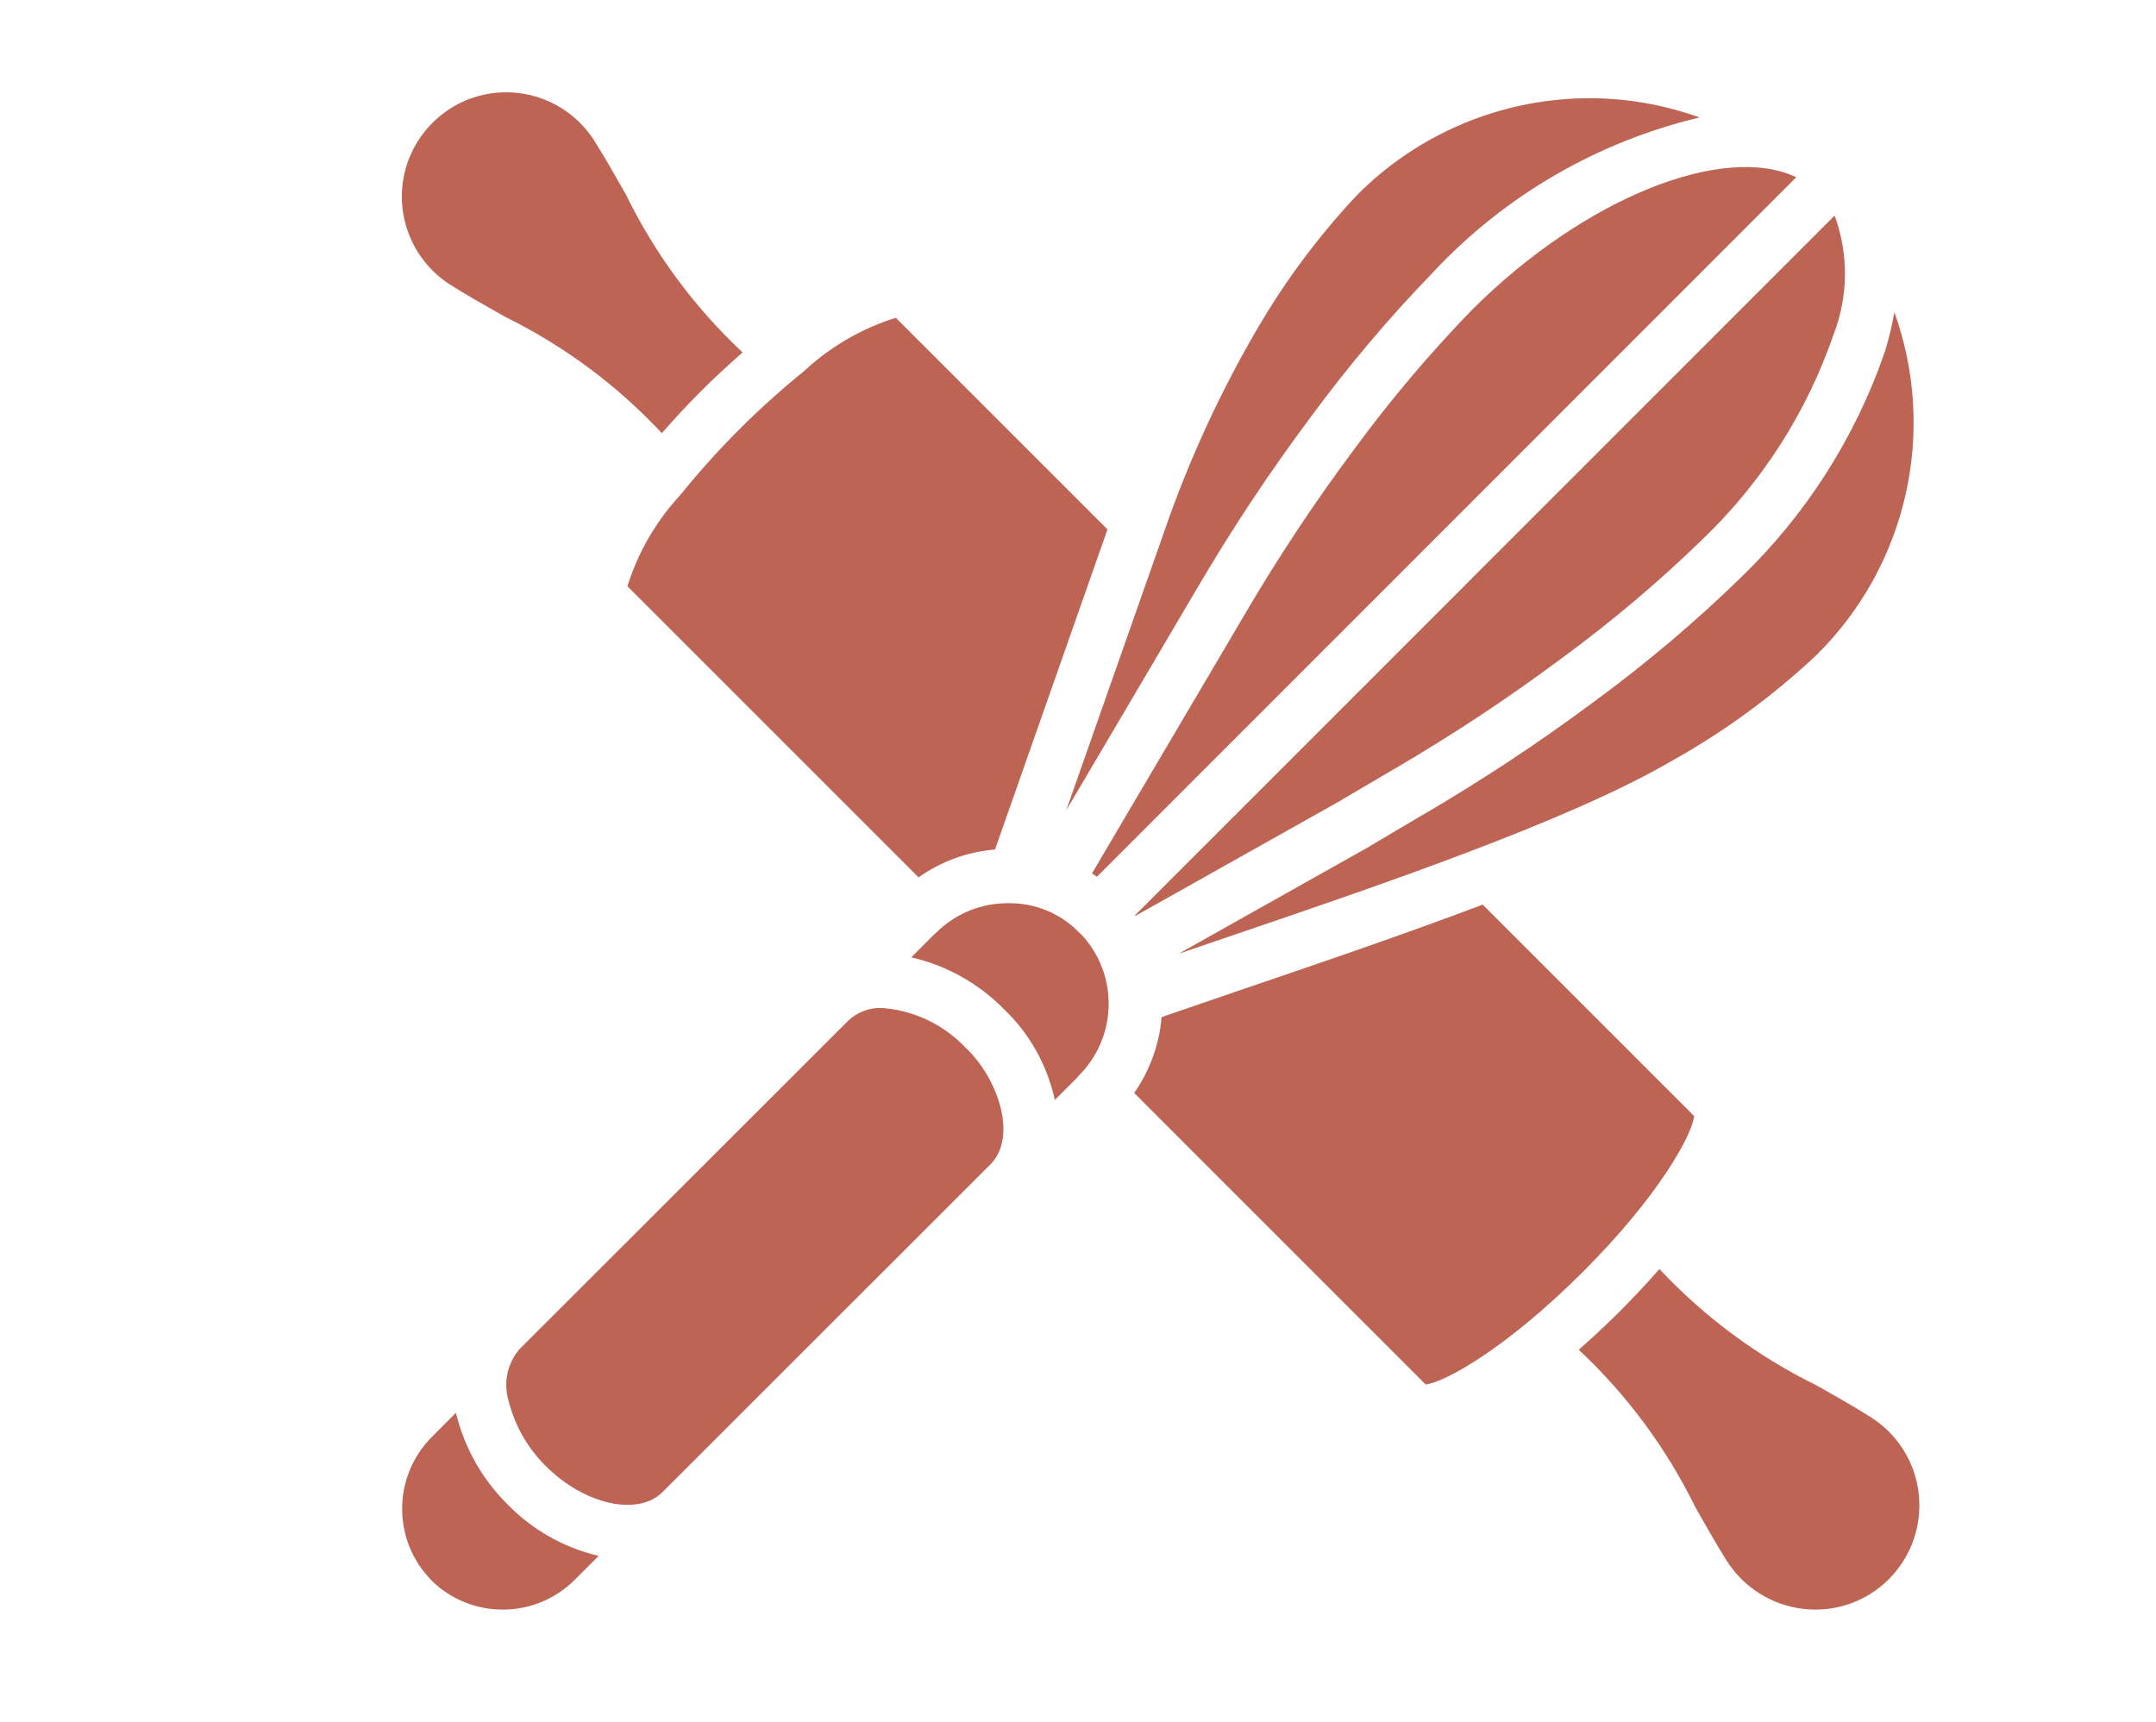
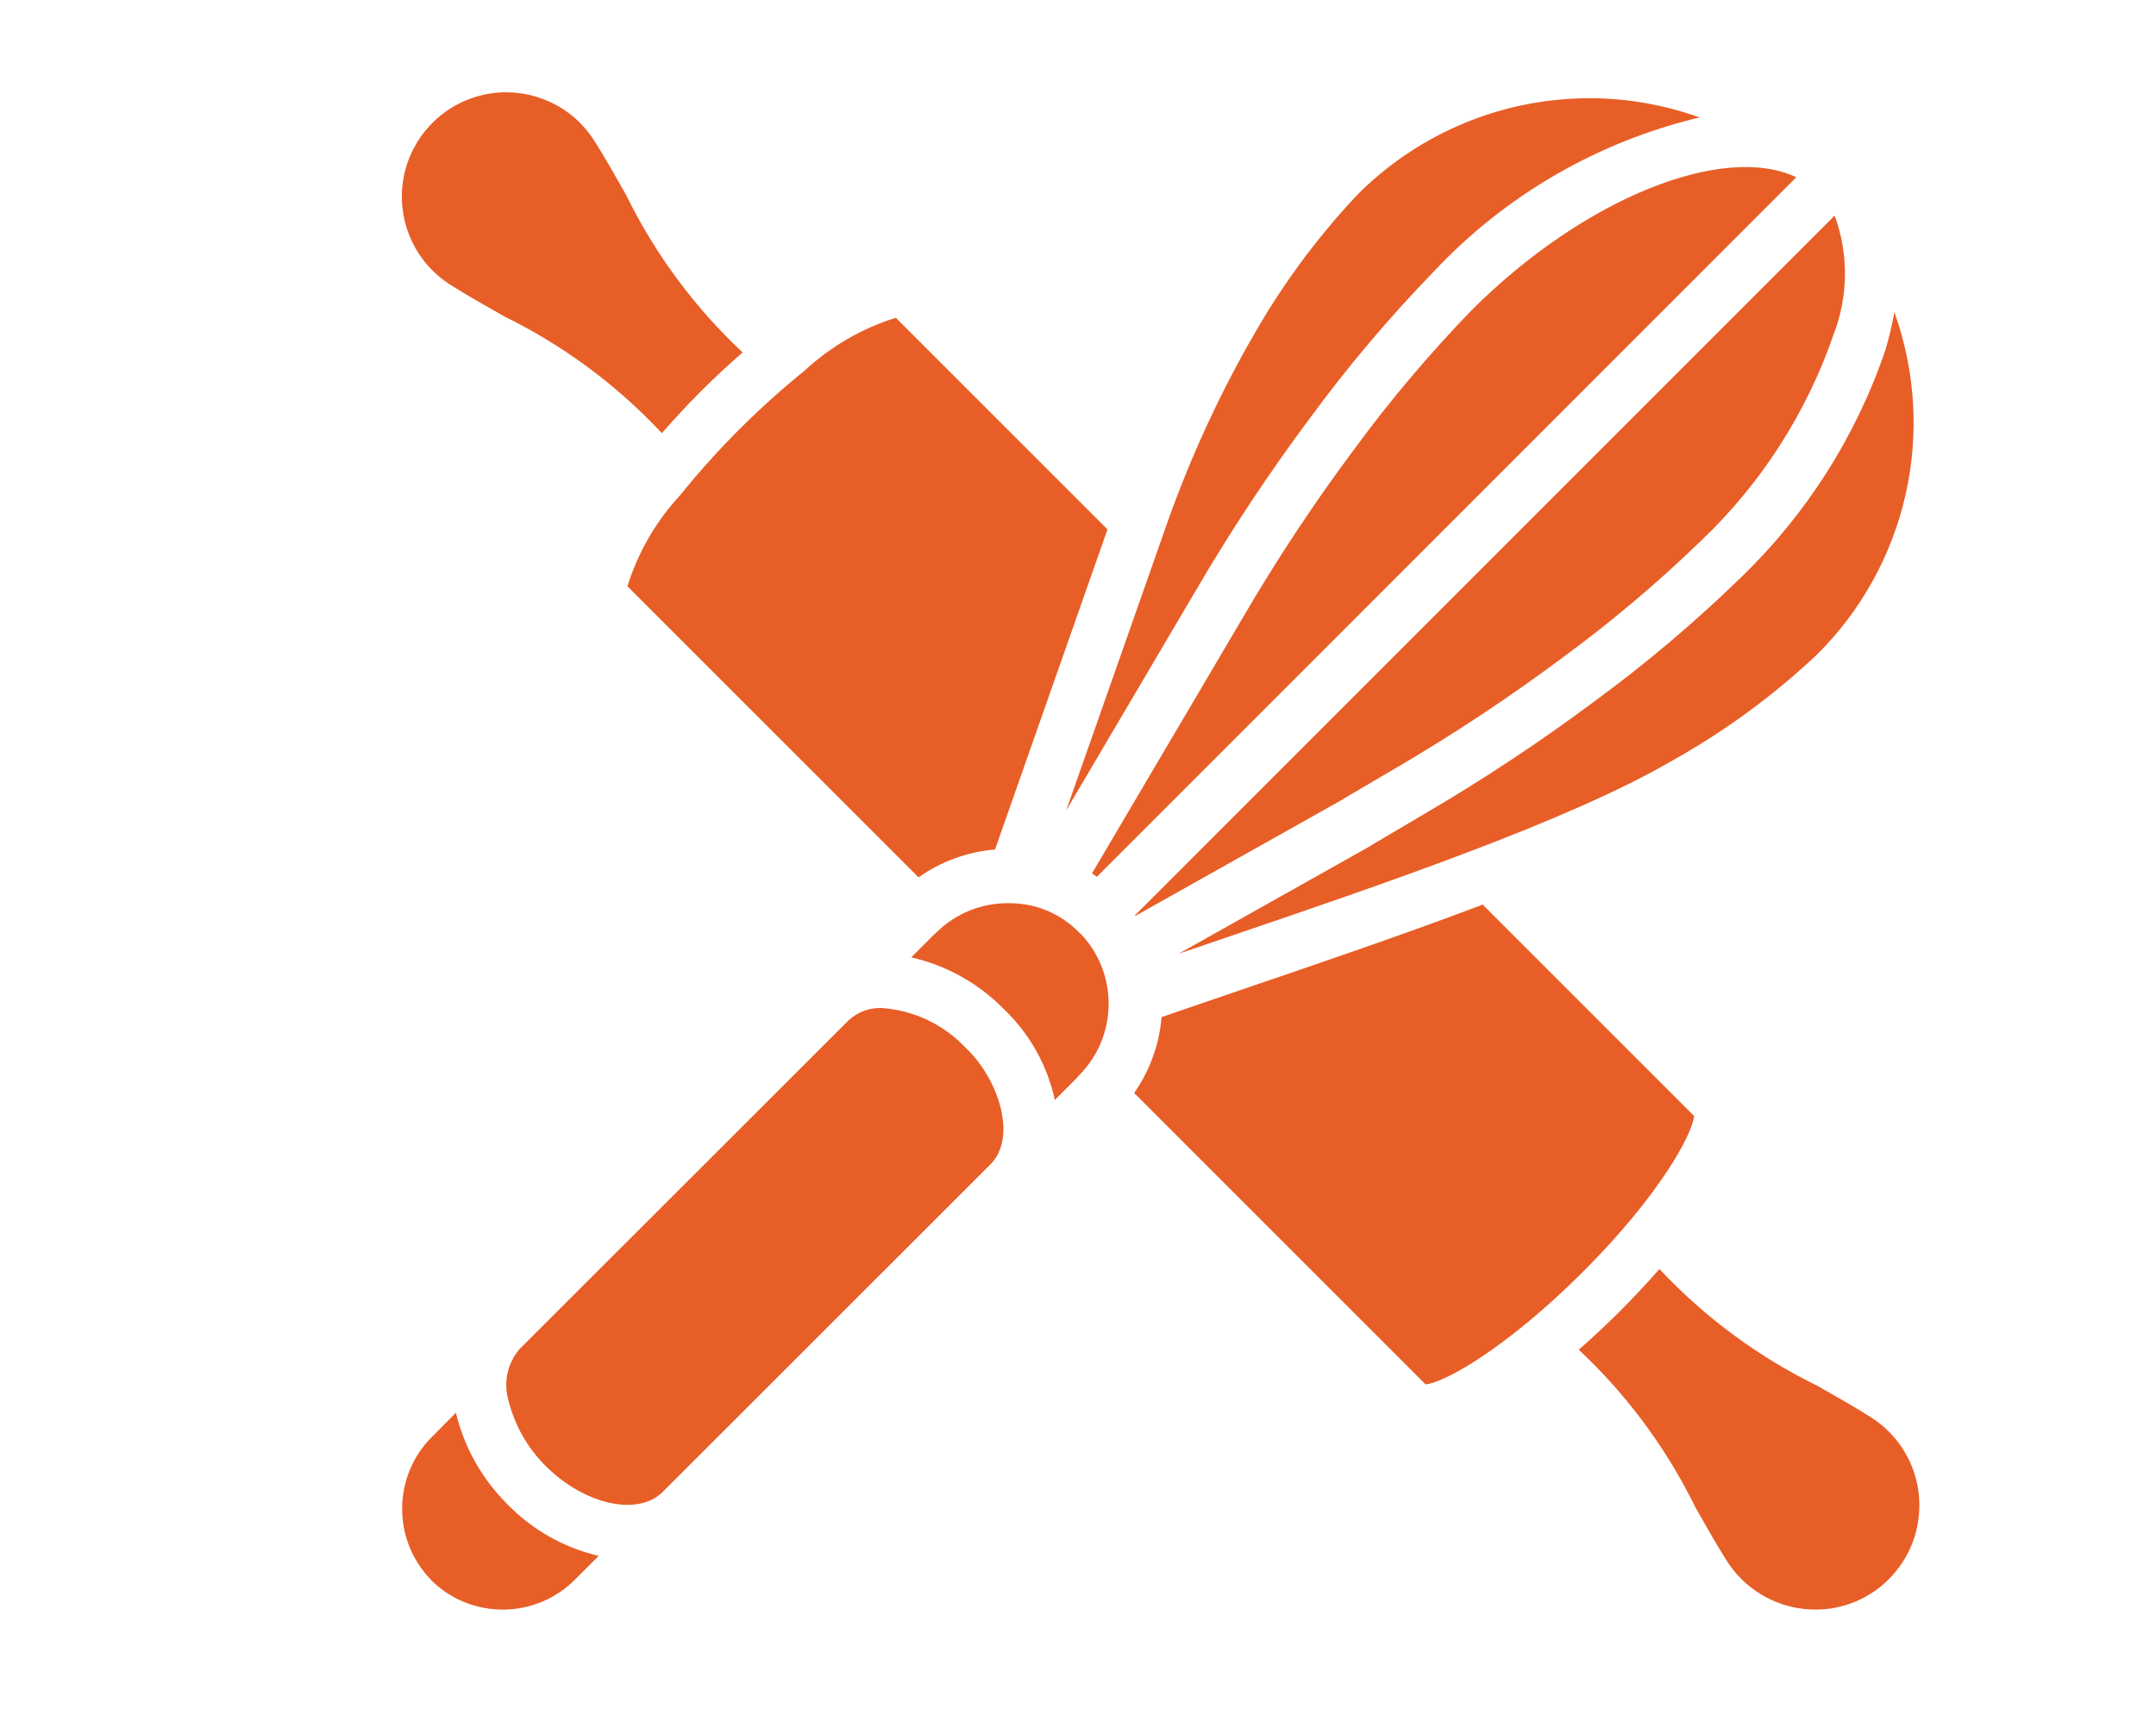
<svg xmlns="http://www.w3.org/2000/svg" id="Layer_1" data-name="Layer 1" viewBox="0 0 960 766.63">
  <defs>
    <style>
      .cls-1 {
-         fill: #bd6455;
+         fill: #e85e27;
      }
    </style>
  </defs>
  <path id="Shape" class="cls-1" d="M808.85,291.68A325.35,325.35,0,0,1,744.11,339c-45.7,26.65-129.81,55.27-197.39,78.26l-21.91,7.47,84.79-47.66a13,13,0,0,0,1.15-.74L632,363.77l1.21-.71a818.13,818.13,0,0,0,77.11-51,613,613,0,0,0,64.42-54.47A254.69,254.69,0,0,0,839.5,155.9a148.17,148.17,0,0,0,4-16.9,145.49,145.49,0,0,1-34.65,152.68ZM479.41,480.12l-9.73,9.72a79.08,79.08,0,0,0-22.93-40.71,84,84,0,0,0-41-22.8l9.88-9.89a11.62,11.62,0,0,0,1.05-.93,45,45,0,0,1,33-13.28A42.79,42.79,0,0,1,480.24,415a9.69,9.69,0,0,0,1.21,1.1,45.18,45.18,0,0,1-1.21,63,10.22,10.22,0,0,0-.83,1ZM295.05,664.41c-11,11-34.81,5.68-52.08-11.58a62,62,0,0,1-16.54-29.11,24.5,24.5,0,0,1,4.9-22.93l146.11-146,.2-.2a20.53,20.53,0,0,1,15.12-5.69h.06a56.72,56.72,0,0,1,37.05,17.6c14.4,13.45,22.77,38.62,12.07,51l-.69.79ZM505.39,407.59,816.91,96a75,75,0,0,1-.46,52.91,230.14,230.14,0,0,1-58.73,91.62,591.42,591.42,0,0,1-61.83,52.23,797.85,797.85,0,0,1-74.28,49.22l-1.21.71L598.08,355.8c-.19.11-.52.32-.82.54l-91.67,51.51ZM799.84,78.92,488.4,390.46c-.73-.51-1.41-1-2.16-1.54l67.29-114.11A795.5,795.5,0,0,1,603.1,199.9a597.92,597.92,0,0,1,52.22-61.81C705.55,87.93,767.5,63.63,799.81,78.92Zm-243,72.73a328.85,328.85,0,0,1,47.34-64.71A145.93,145.93,0,0,1,707.3,43.74H708a144.54,144.54,0,0,1,48.77,8.57A237.44,237.44,0,0,0,638.25,121.1a624,624,0,0,0-54.45,64.39,821.41,821.41,0,0,0-51.43,77.64l-57.62,97.75,43.44-123.61c.09-.22.16-.45.23-.66a508.49,508.49,0,0,1,38.4-85ZM224.38,140.79c-8.41-4.74-16.49-9.33-23.73-13.89a46.47,46.47,0,1,1,57.62-72.18,48.21,48.21,0,0,1,6.44,8.08c4.59,7.24,9.17,15.34,13.94,23.75a242.17,242.17,0,0,0,52,70.39c-6.25,5.49-12.47,11.21-18.6,17.34s-11.85,12.35-17.35,18.61a241.88,241.88,0,0,0-70.34-52.08Zm78.73,79.42A368.9,368.9,0,0,1,358,165.28a106.81,106.81,0,0,1,40.88-23.77l94.25,94.24L443.05,378.3A68.88,68.88,0,0,0,409,390.7L279.37,261.07a106.51,106.51,0,0,1,23.74-40.84Zm-111,483.52a45.33,45.33,0,0,1,.36-64L203,629.15a85.65,85.65,0,0,0,22.93,40.72,82.91,82.91,0,0,0,40.64,23l-10.47,10.48a45.34,45.34,0,0,1-64.07.38Zm312.9-217a68.93,68.93,0,0,0,12.21-33.79c11.61-4,24-8.27,37.3-12.79,33.35-11.34,70.65-24.05,105.68-37.3l94.13,94.13c-.76,8.14-15.41,35.43-49.84,69.74s-61.55,49-69.71,49.79ZM841.07,703.23a46.1,46.1,0,0,1-37.76,13.28,46.7,46.7,0,0,1-34.39-21.38c-4.59-7.24-9.17-15.34-13.94-23.75a242.43,242.43,0,0,0-52-70.31c8.55-7.52,15.26-14.08,18.53-17.36s9.86-10,17.39-18.58a242.31,242.31,0,0,0,70.31,52c8.45,4.83,16.52,9.35,23.71,13.92a48.14,48.14,0,0,1,8.11,6.46,46.51,46.51,0,0,1,0,65.74Z" />
</svg>
